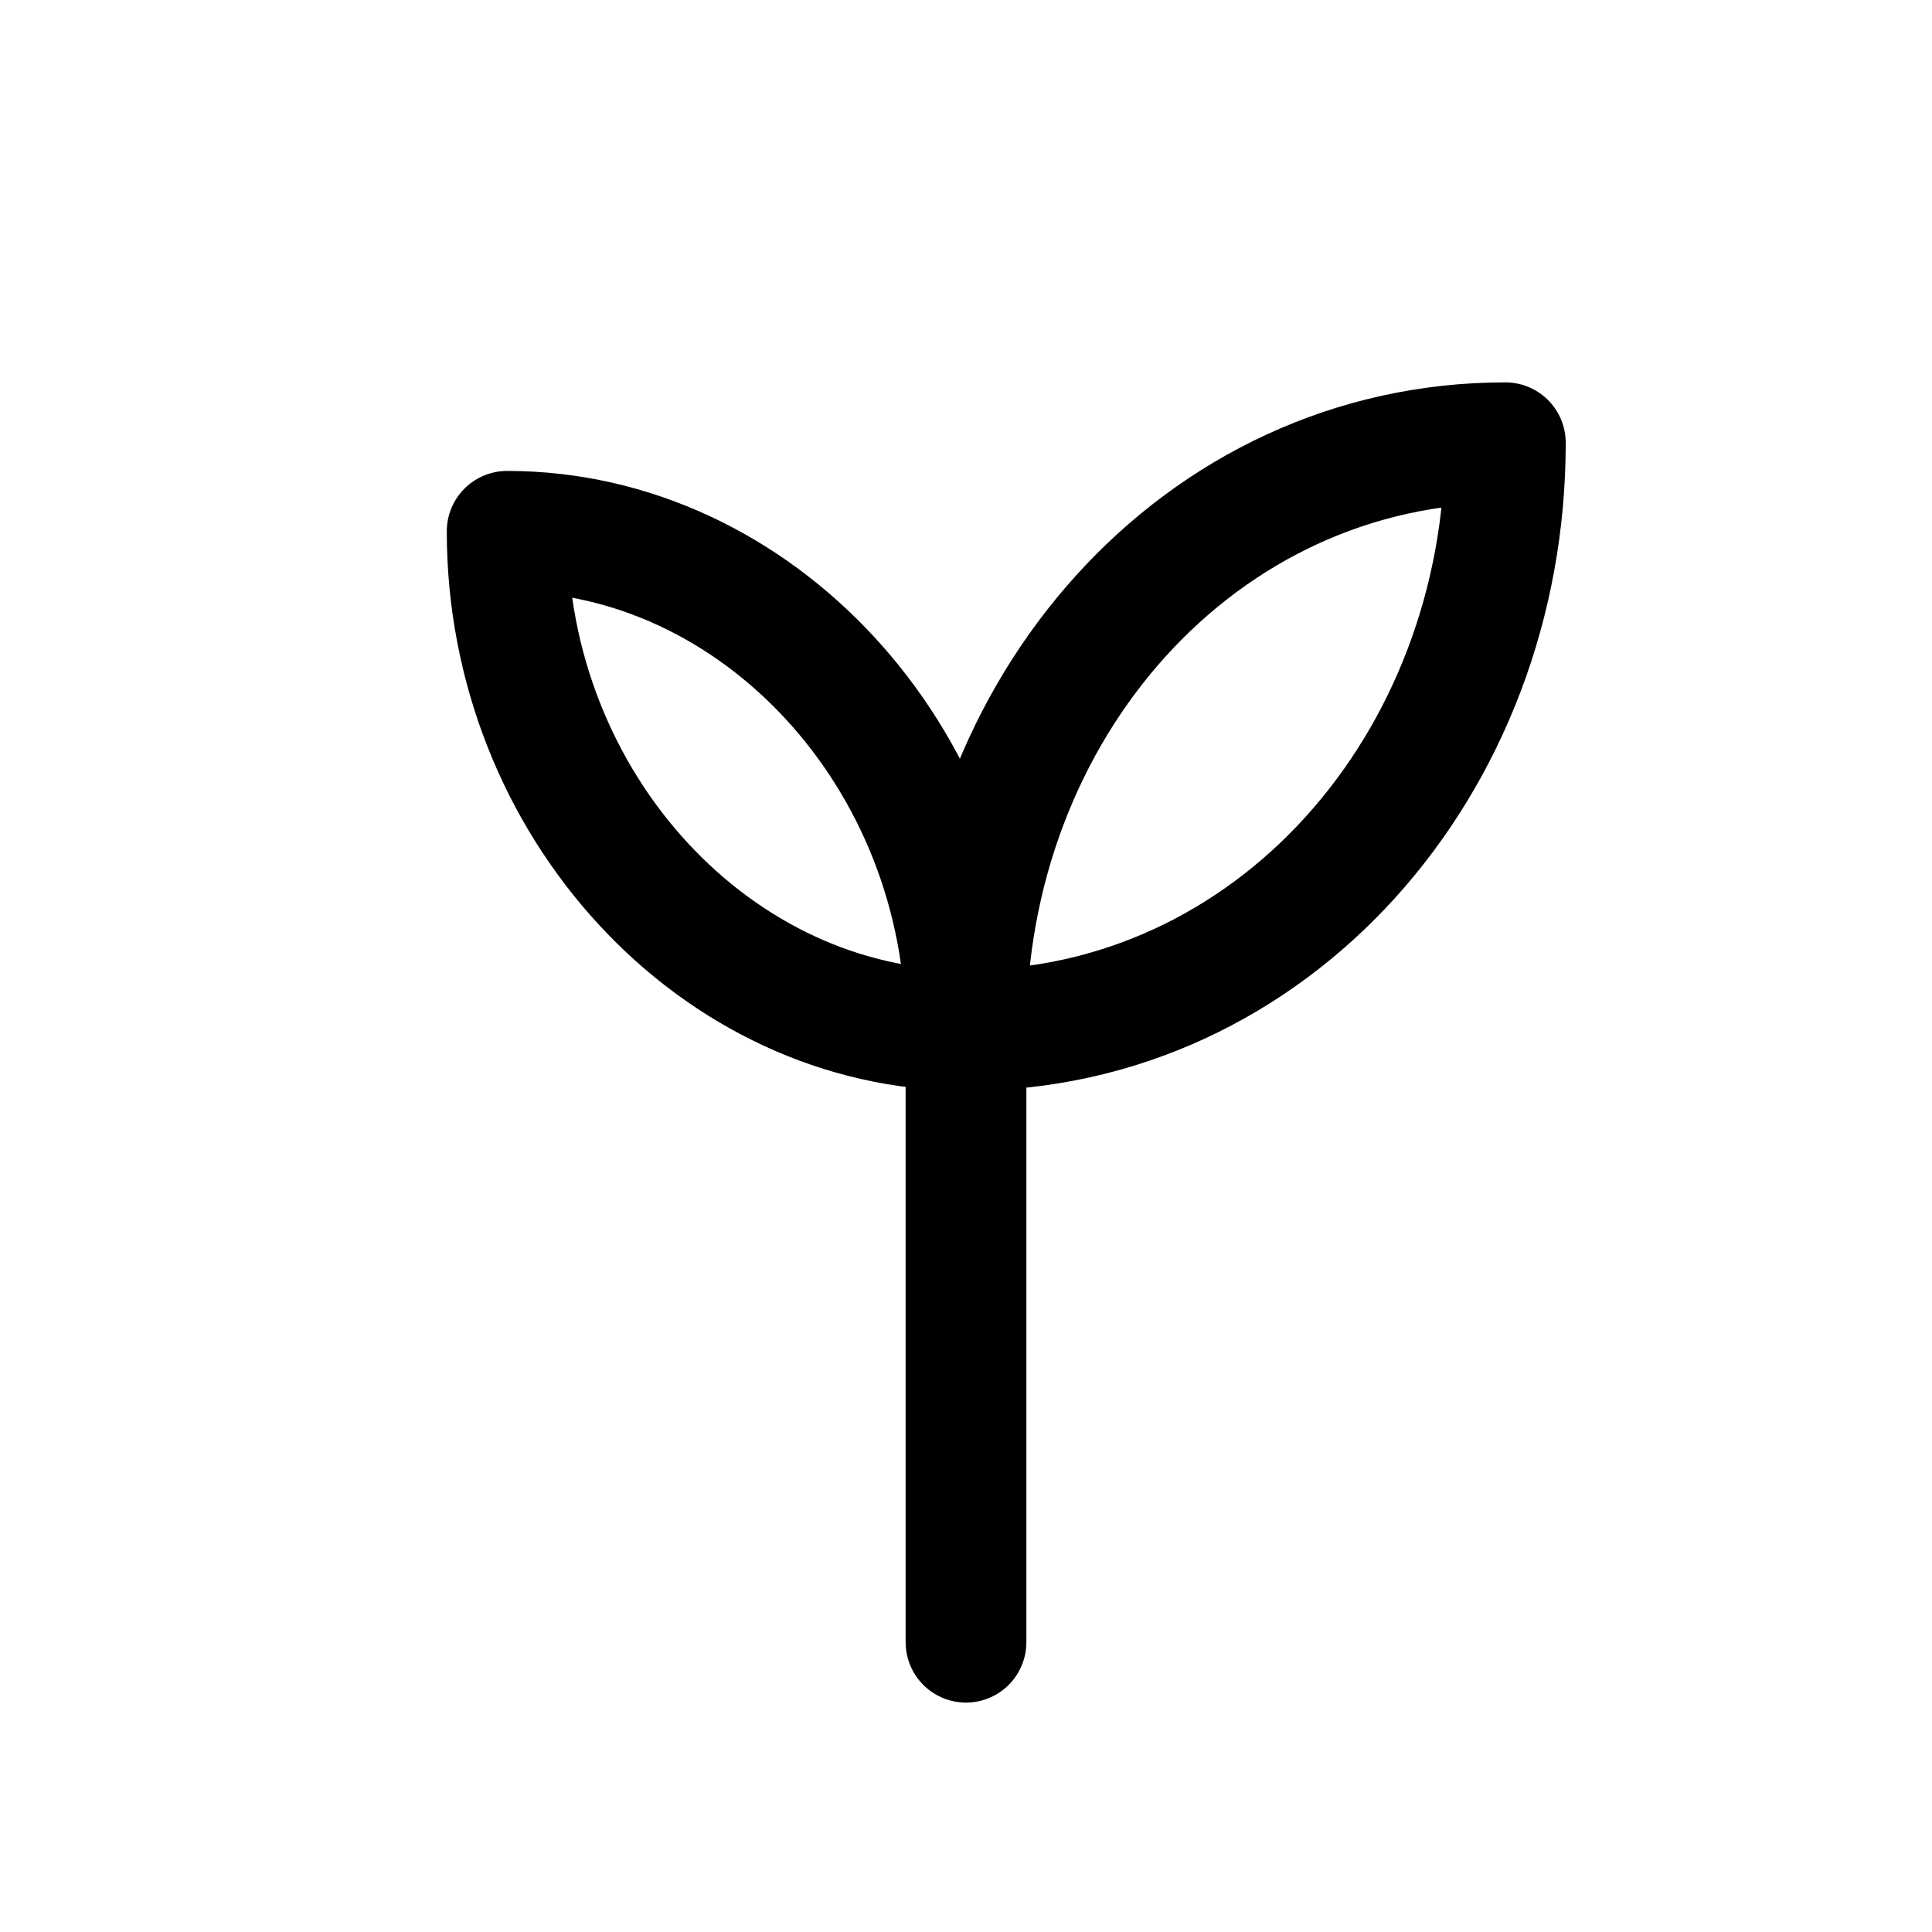
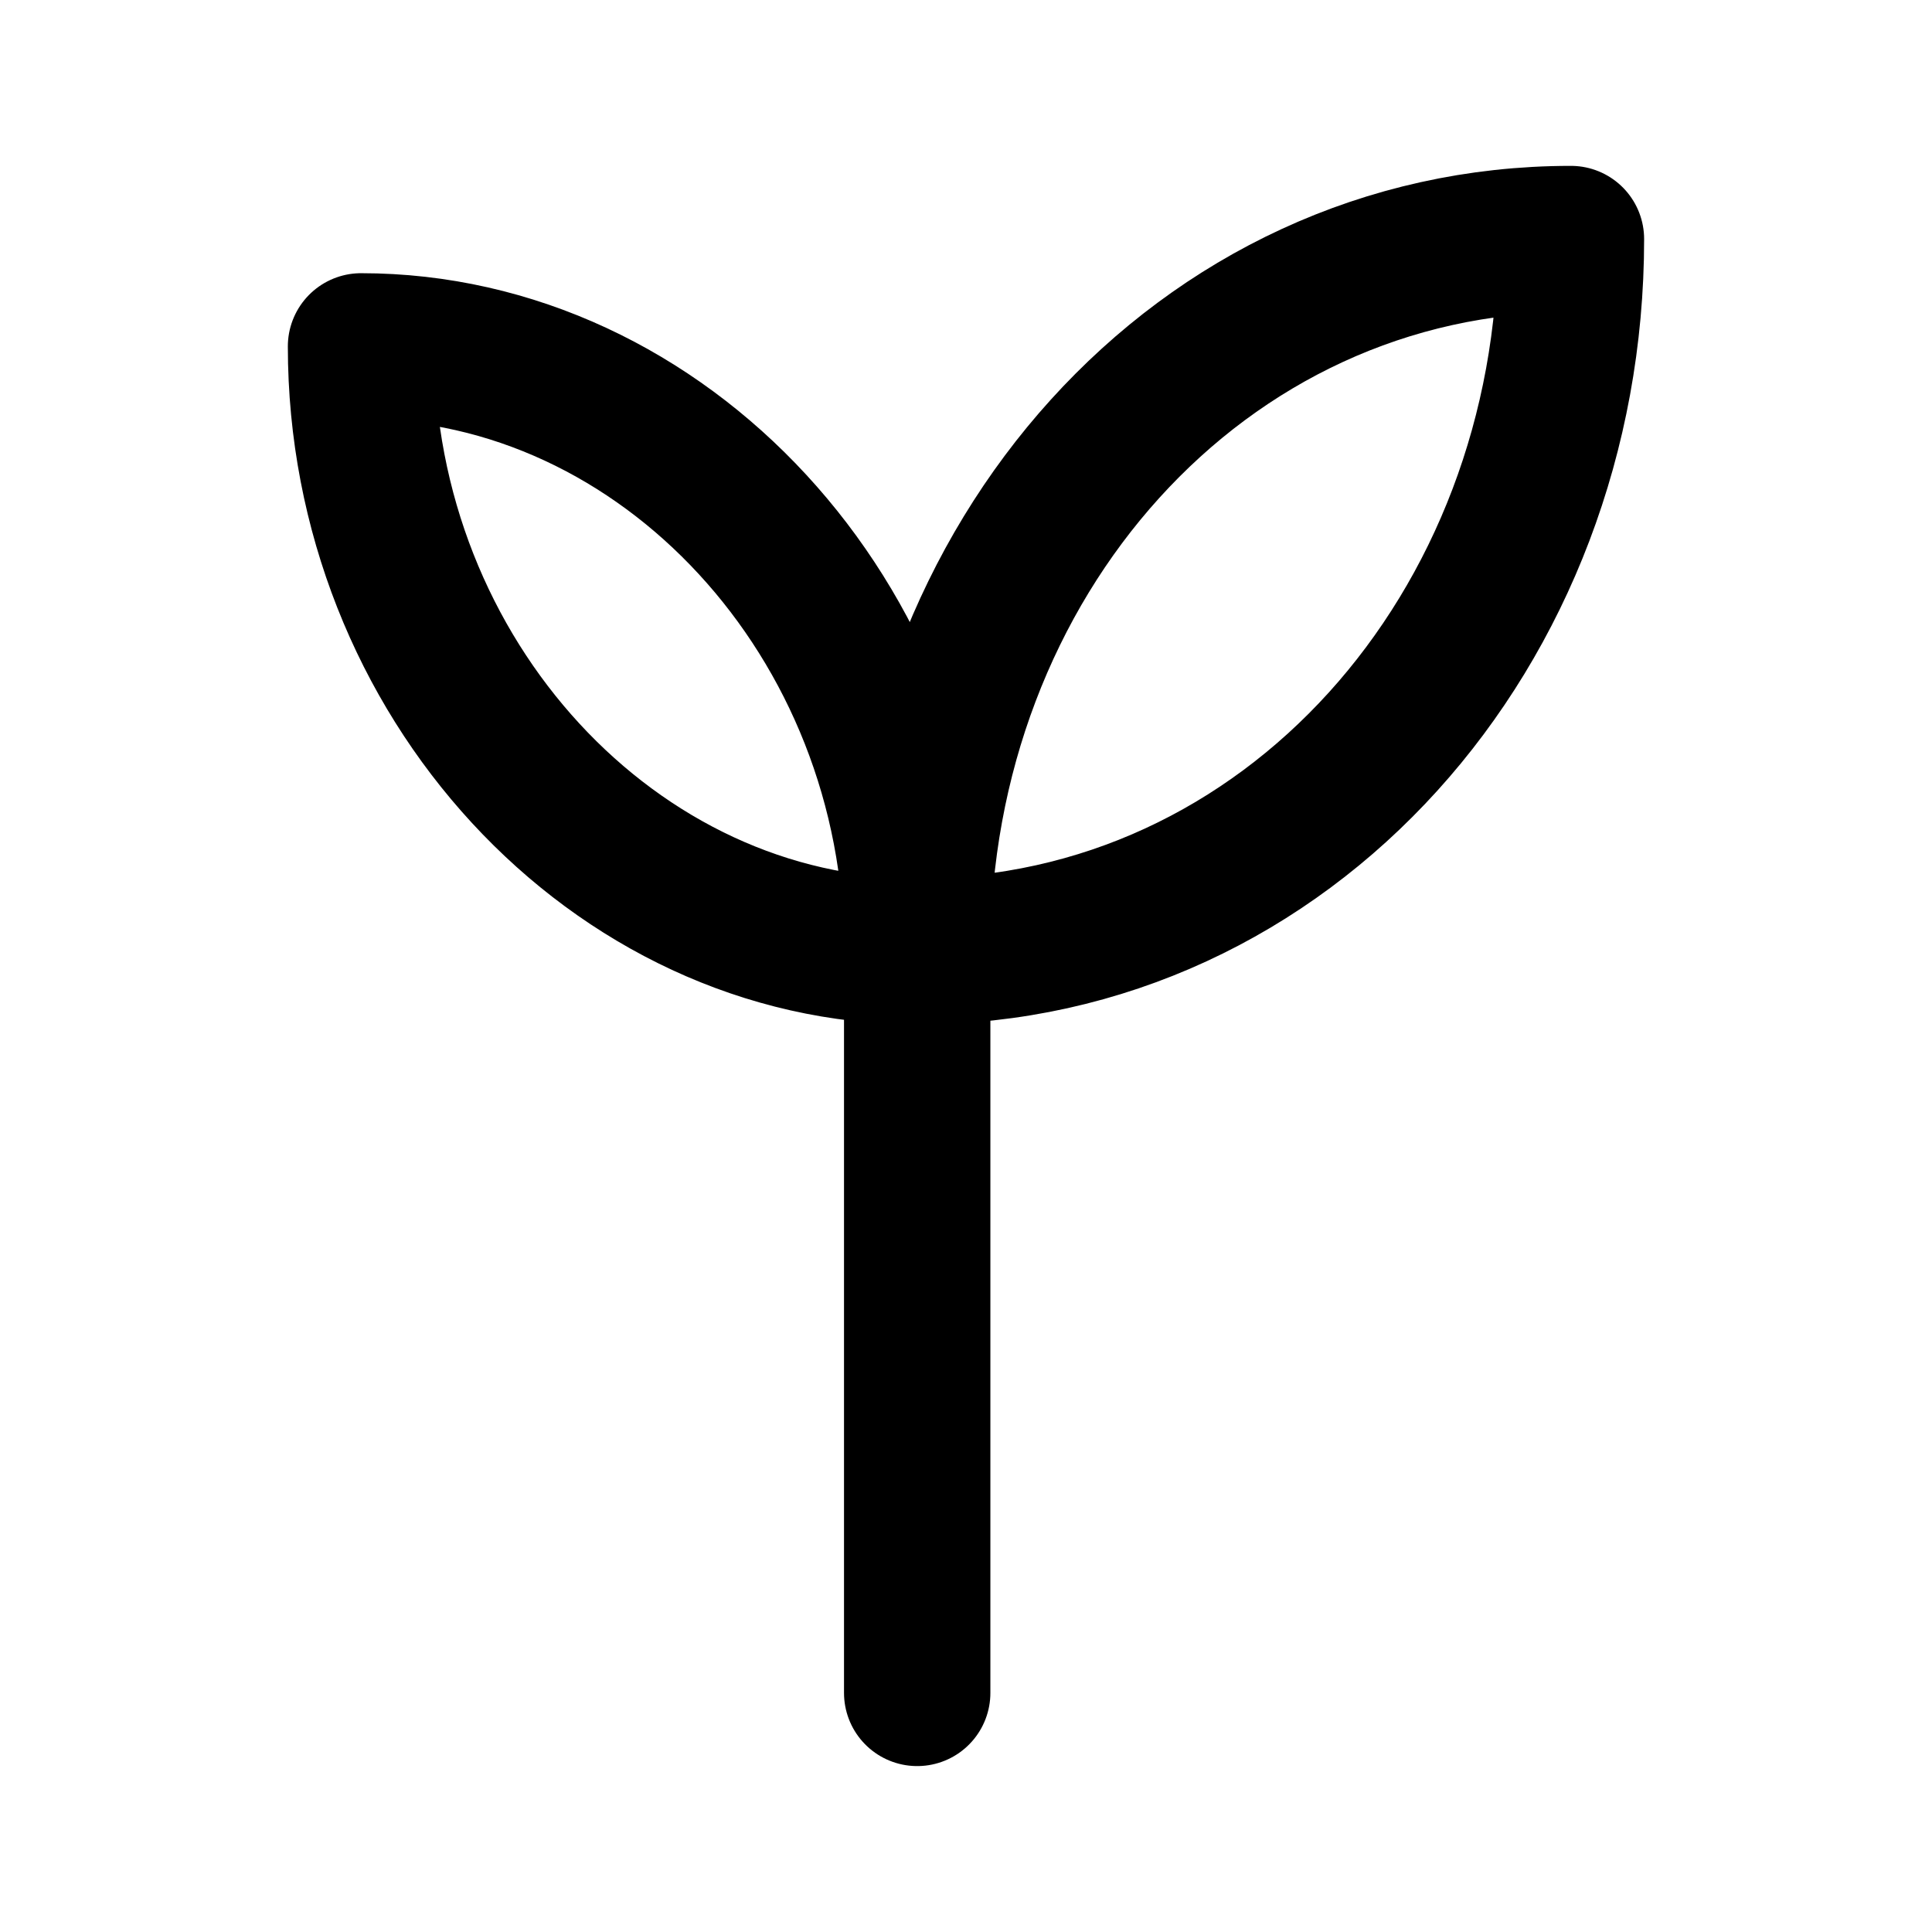
<svg xmlns="http://www.w3.org/2000/svg" viewBox="0 0 24 24" fill="none" stroke="currentColor" stroke-width="1.5" stroke-linecap="round" stroke-linejoin="round" aria-hidden="true">
-   <path d="M12 20.4v-7.6M12 12.8c0-3.4-2.6-6.2-5.7-6.2 0 3.4 2.6 6.2 5.7 6.2zM12 12.8c0-4 2.9-7.3 6.7-7.3 0 4-2.9 7.3-6.7 7.3z" />
+   <path d="M12 20.4v-7.6M12 12.8c0-3.4-2.6-6.2-5.7-6.2 0 3.4 2.6 6.2 5.7 6.2zM12 12.8c0-4 2.9-7.3 6.7-7.3 0 4-2.9 7.3-6.7 7.3z" transform="translate(-3.1515 -3.697) scale(1.2121)" />
</svg>
